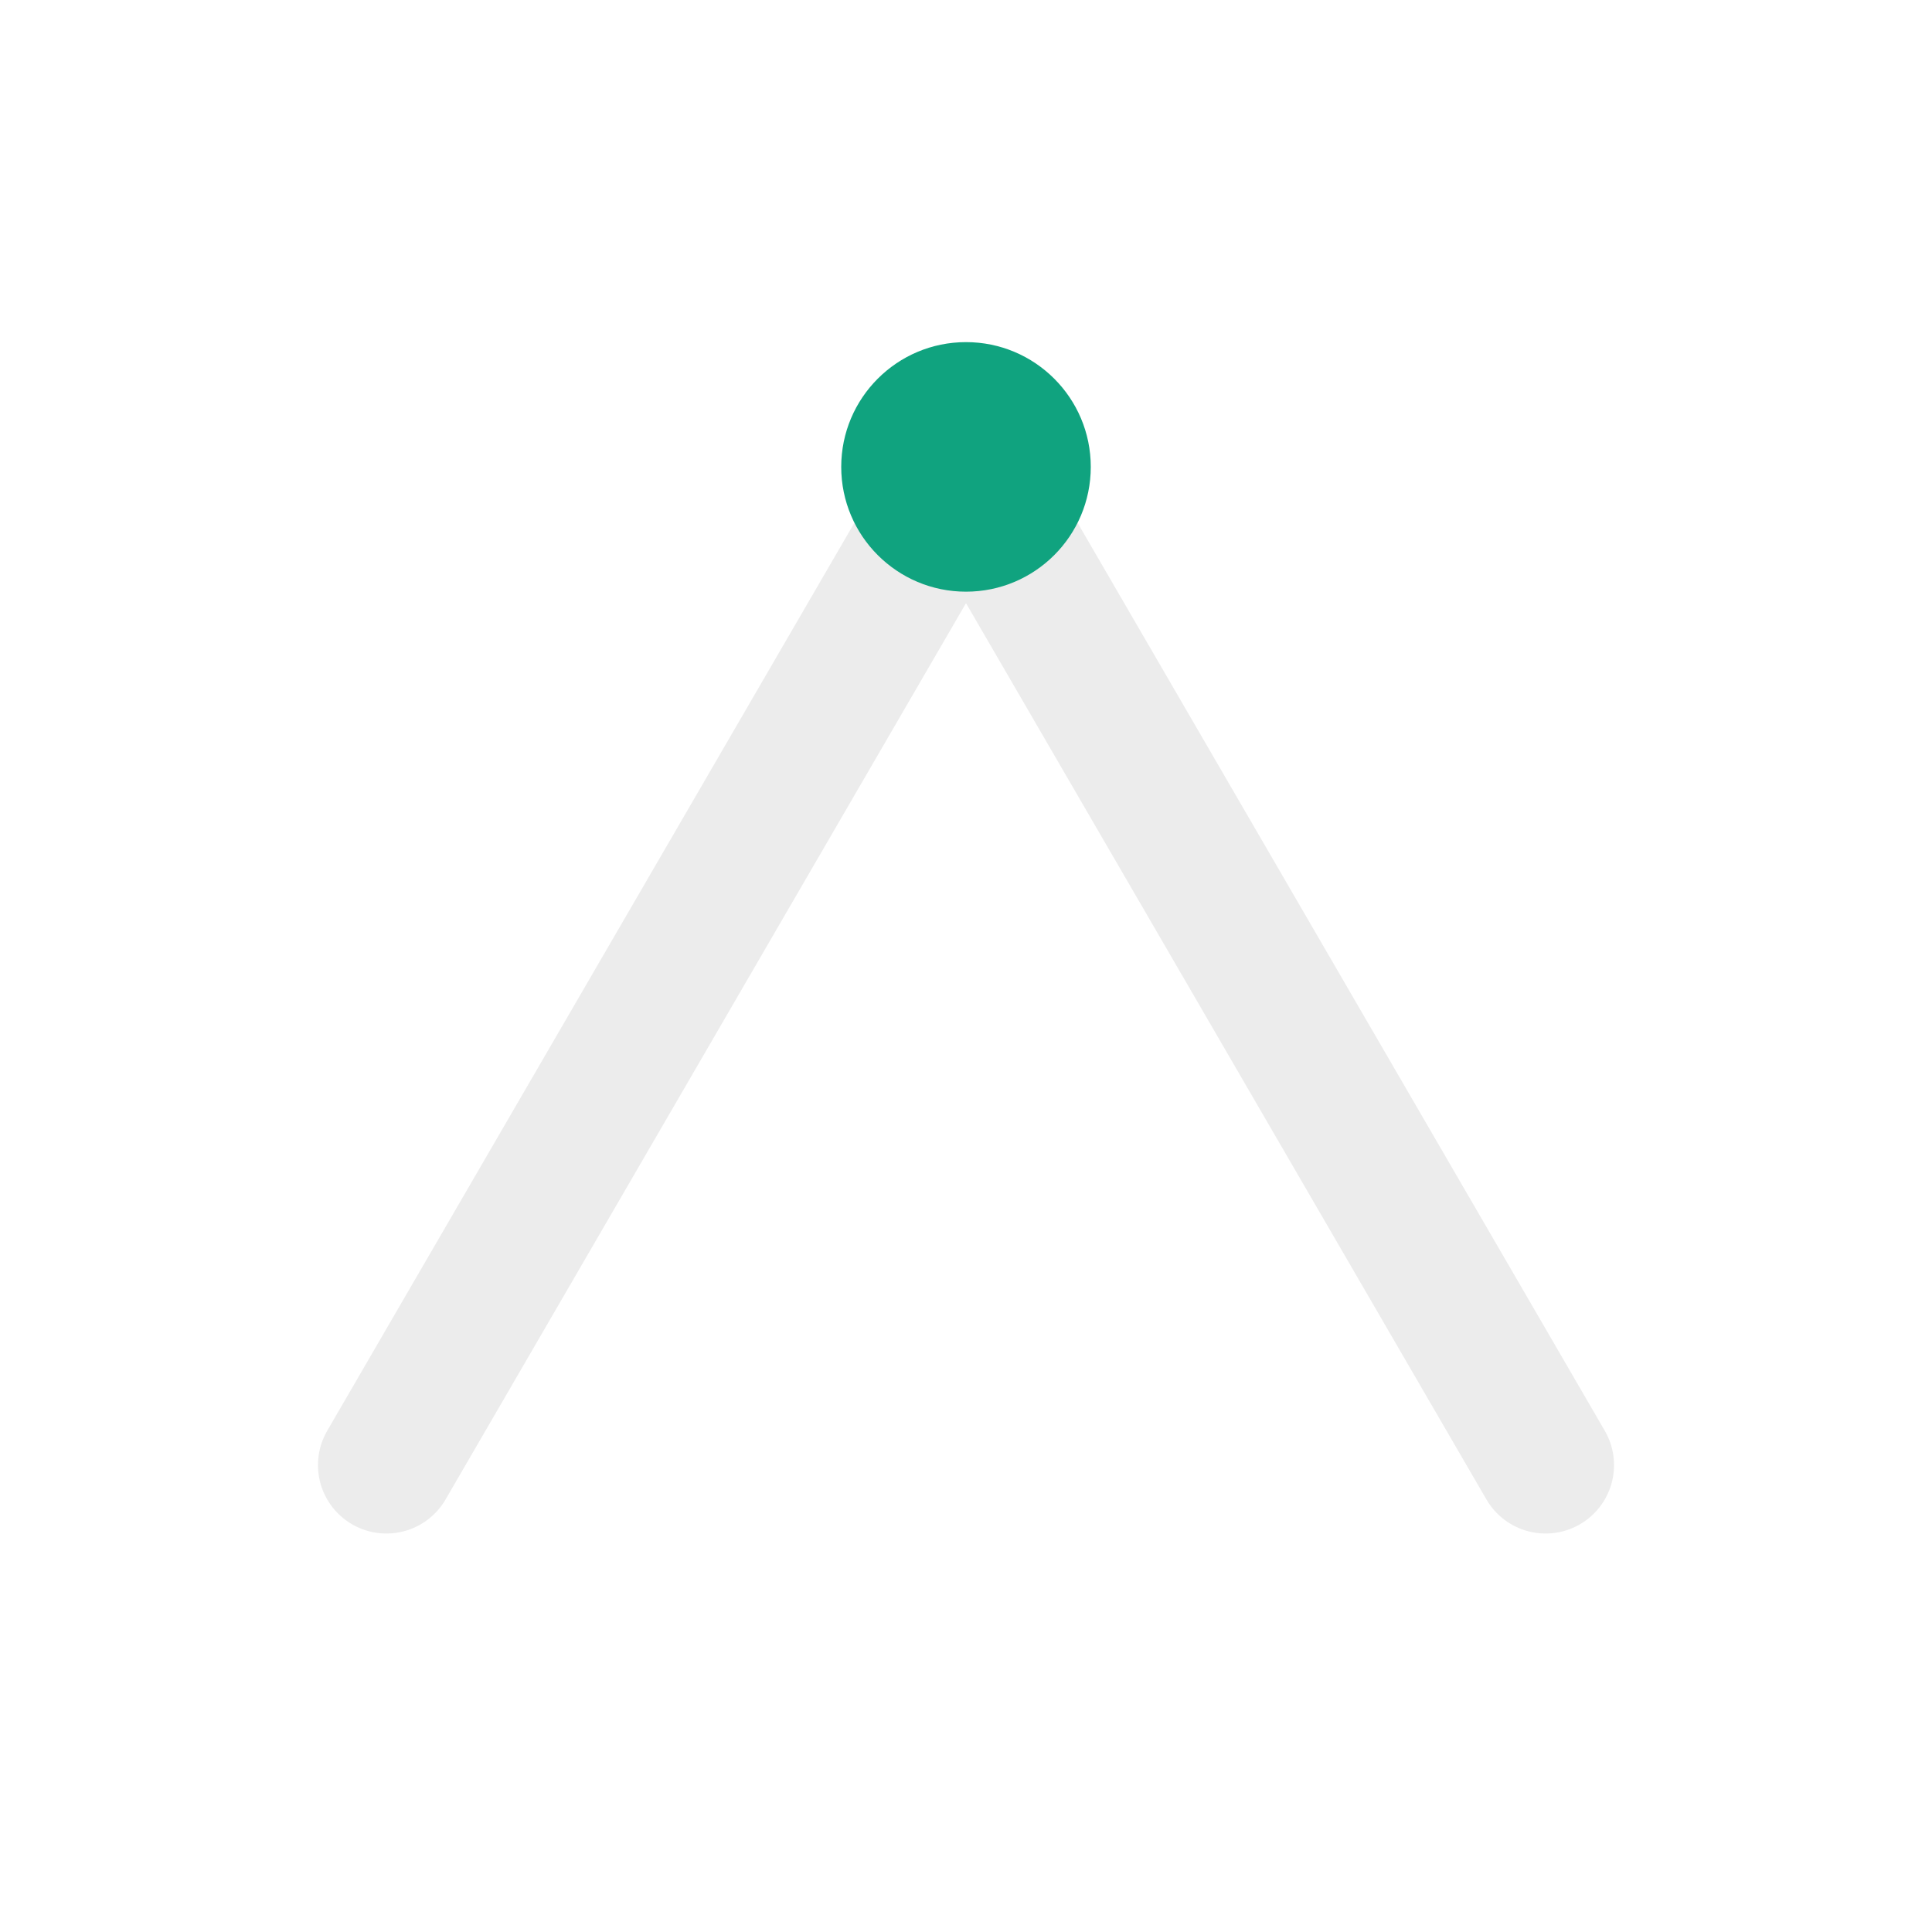
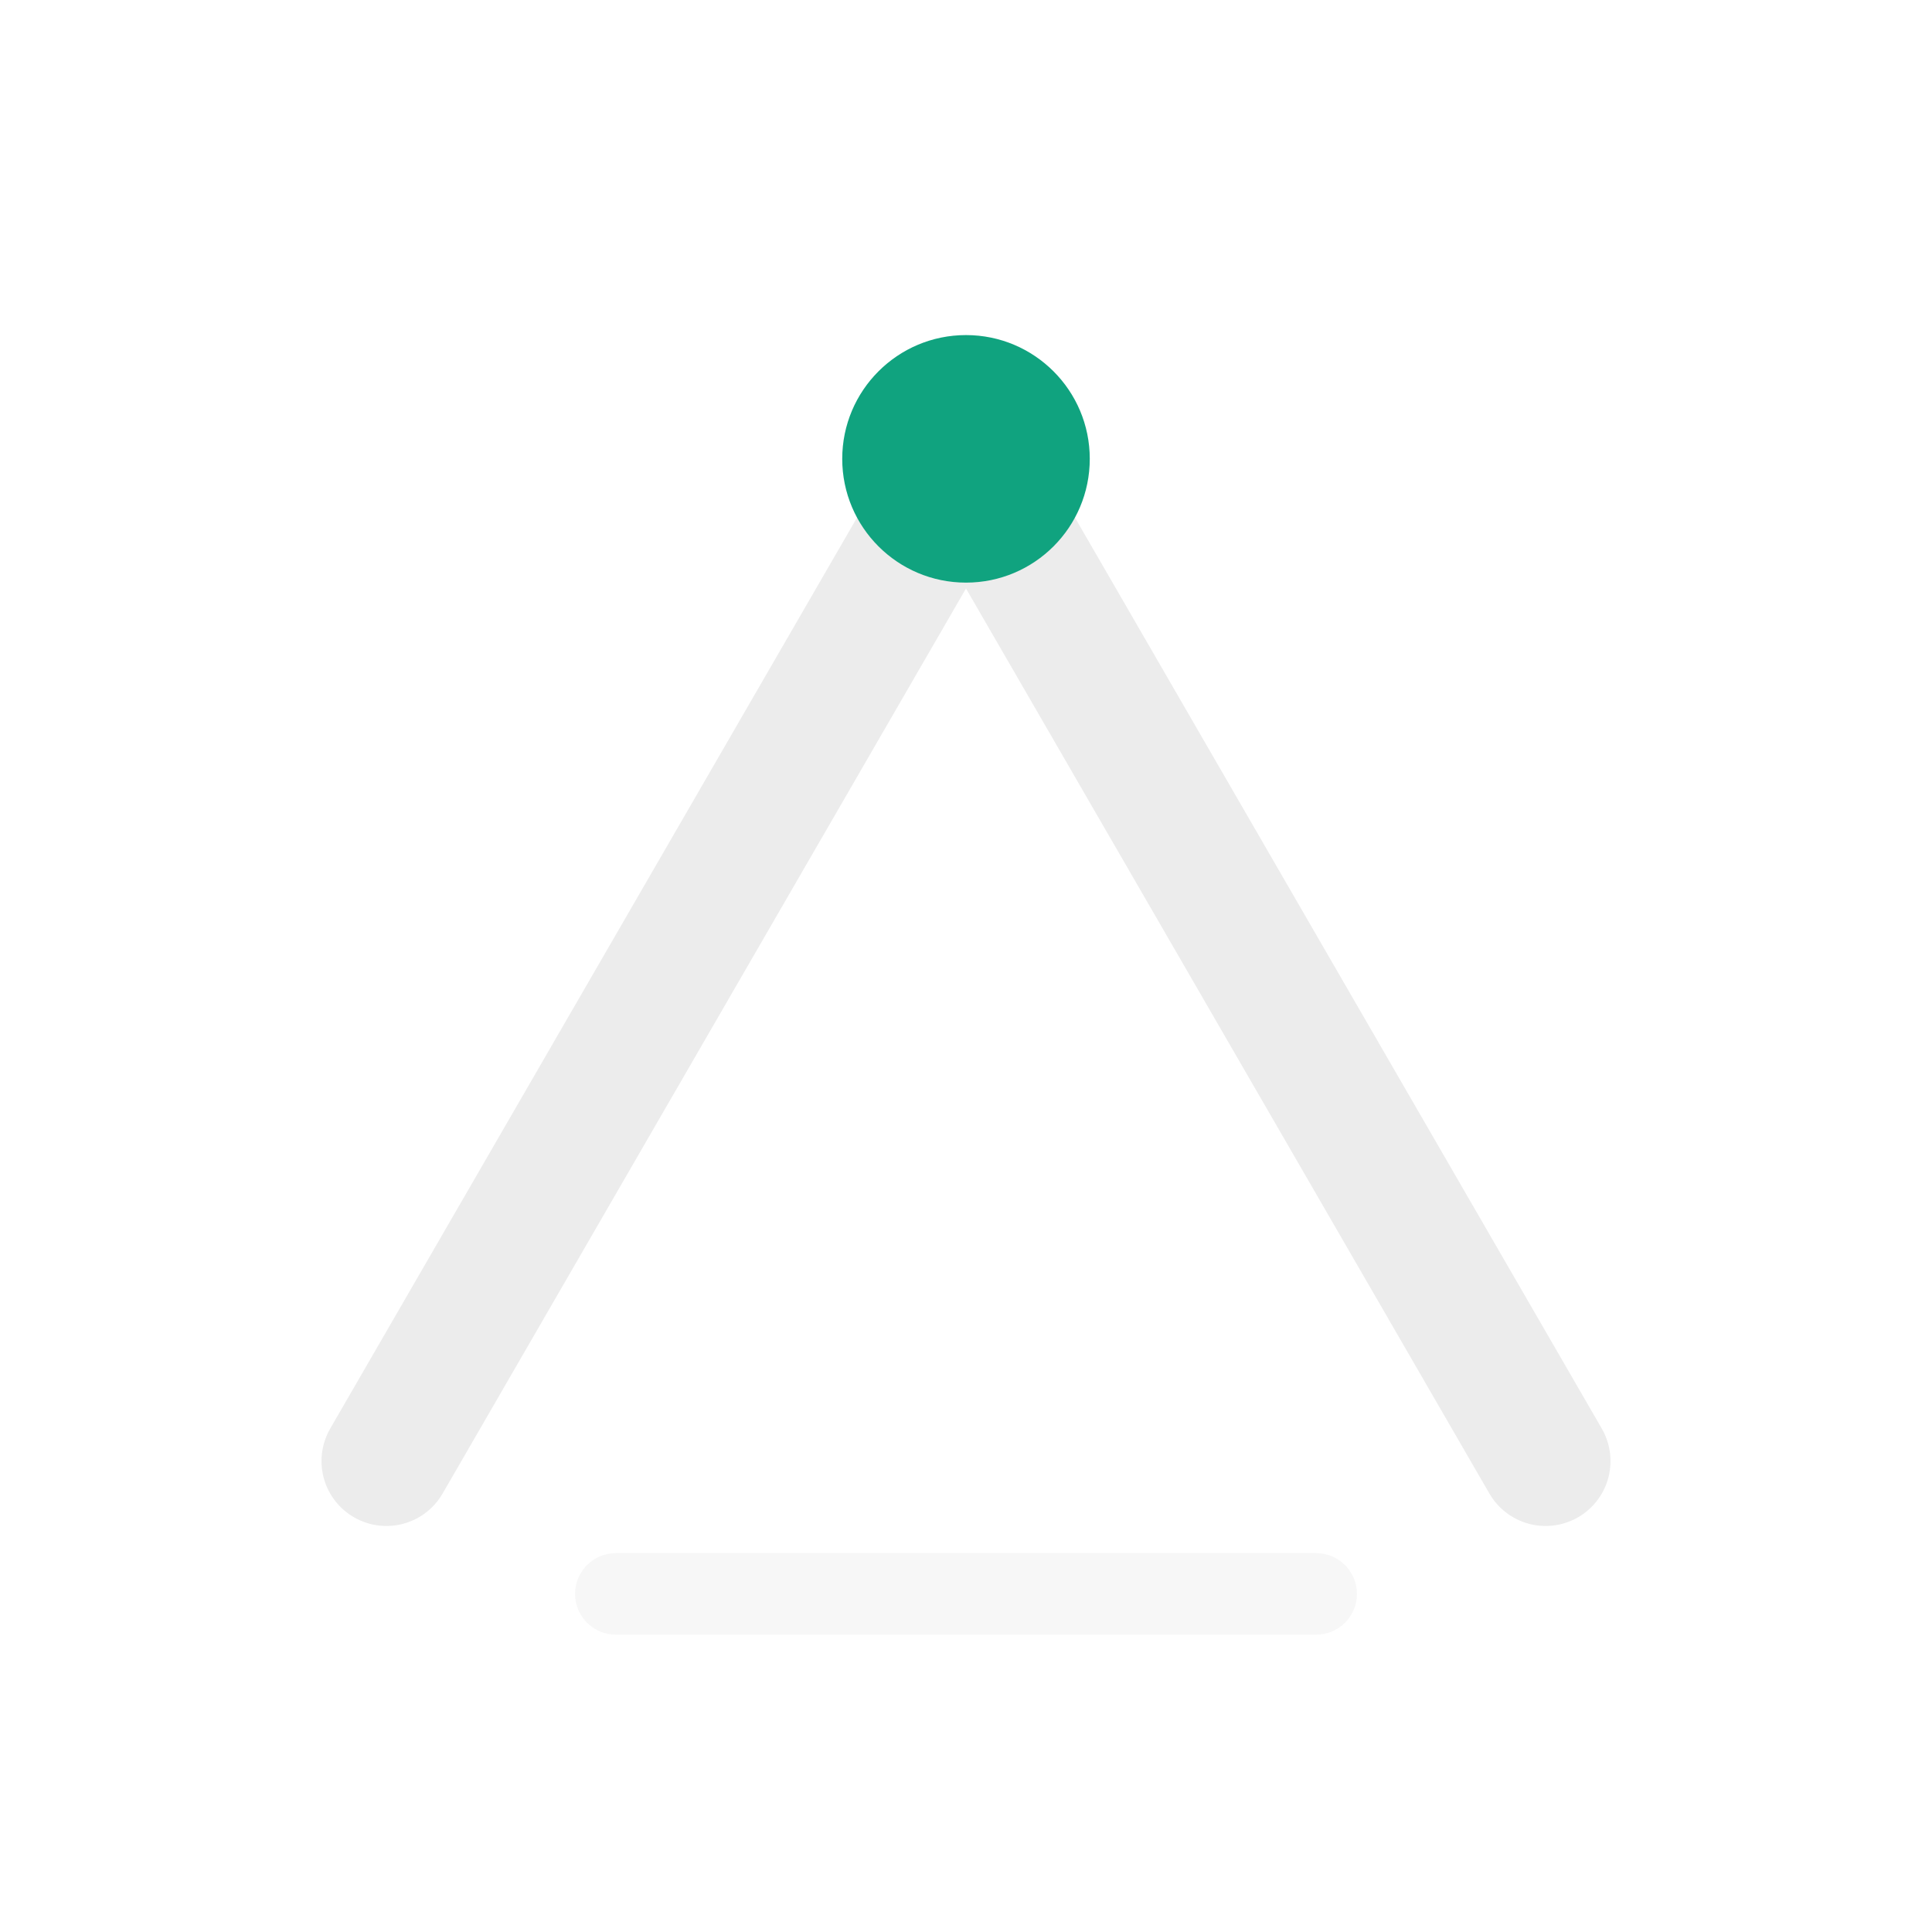
- <svg xmlns="http://www.w3.org/2000/svg" viewBox="0 0 24 24" role="img" aria-label="Veyra">
-   <path d="M4.8 18.2 12 5.8l7.2 12.4" fill="none" stroke="#ececec" stroke-width="1.7" stroke-linecap="round" stroke-linejoin="round" />
-   <circle cx="12" cy="5.8" r="1.55" fill="#10a37f" />
+ <svg xmlns="http://www.w3.org/2000/svg" viewBox="0 0 32 32" role="img" aria-label="Veyra">
+   <path d="M6.4 24.2 16 7.6l9.6 16.6" fill="none" stroke="#ececec" stroke-width="2.15" stroke-linecap="round" stroke-linejoin="round" />
+   <circle cx="16" cy="7.6" r="2.05" fill="#10a37f" />
+   <path d="M10.2 26.4h11.6" fill="none" stroke="#ececec" stroke-width="1.35" stroke-linecap="round" opacity="0.42" />
</svg>
